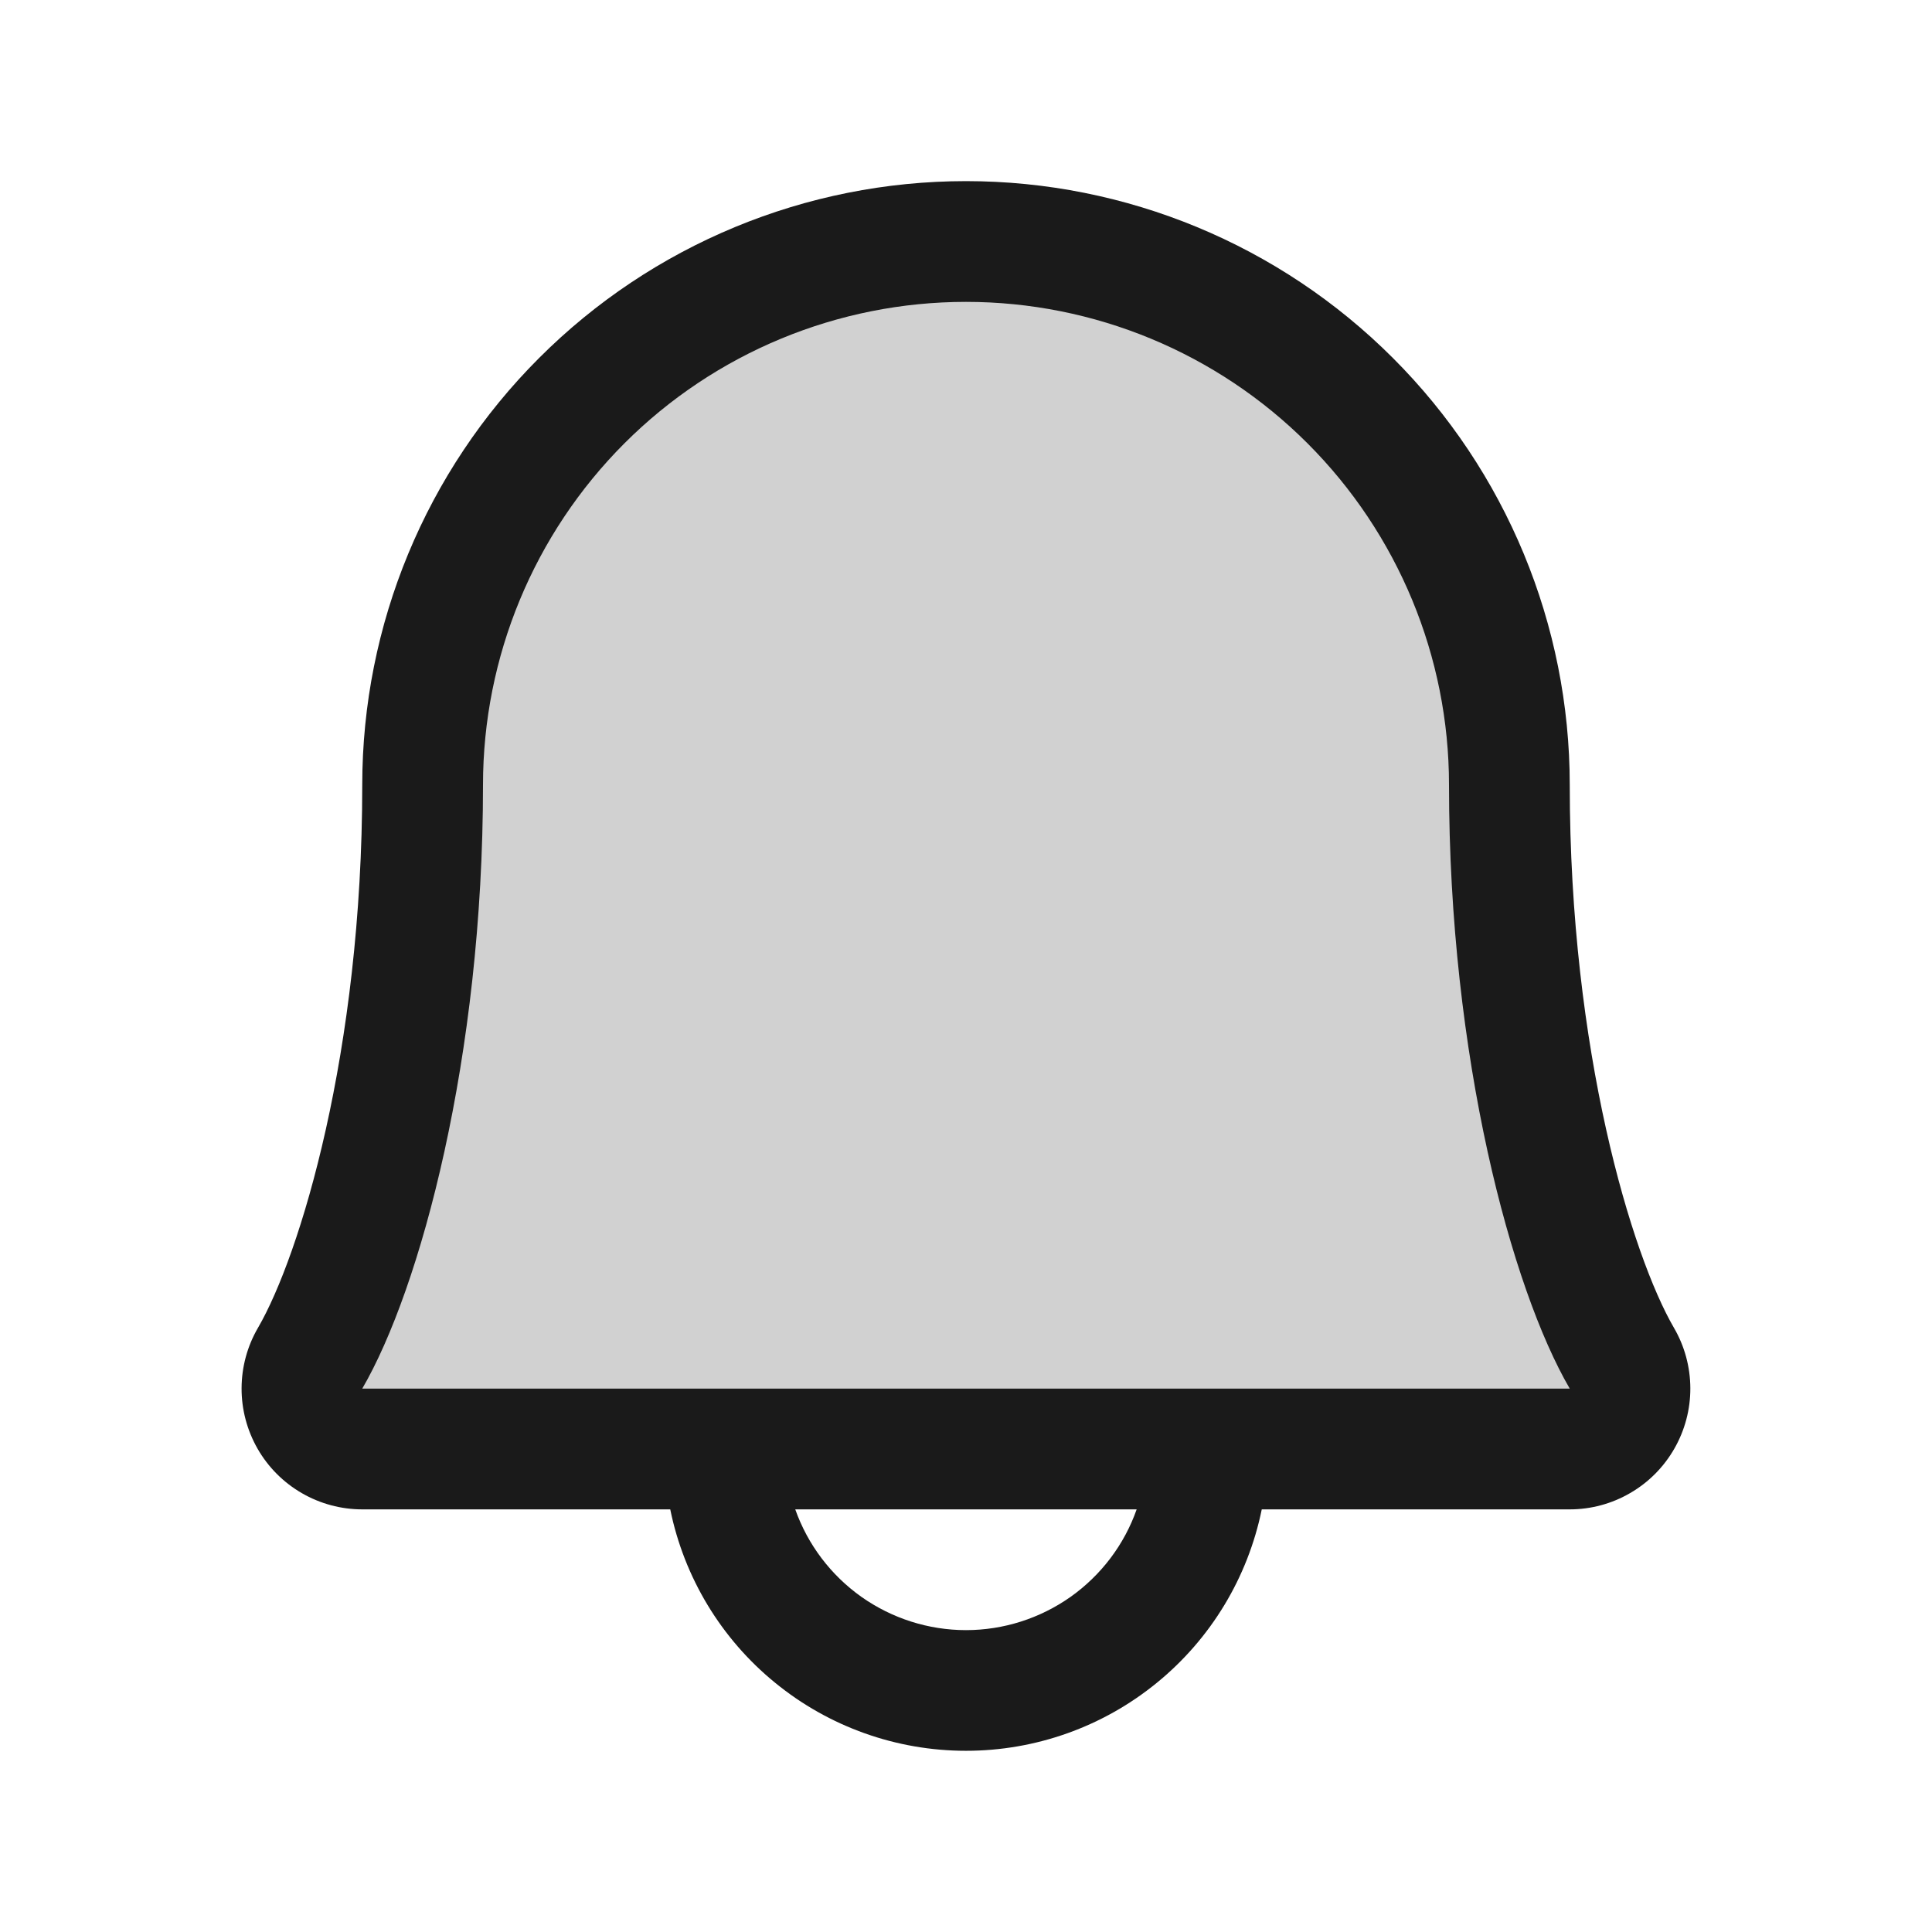
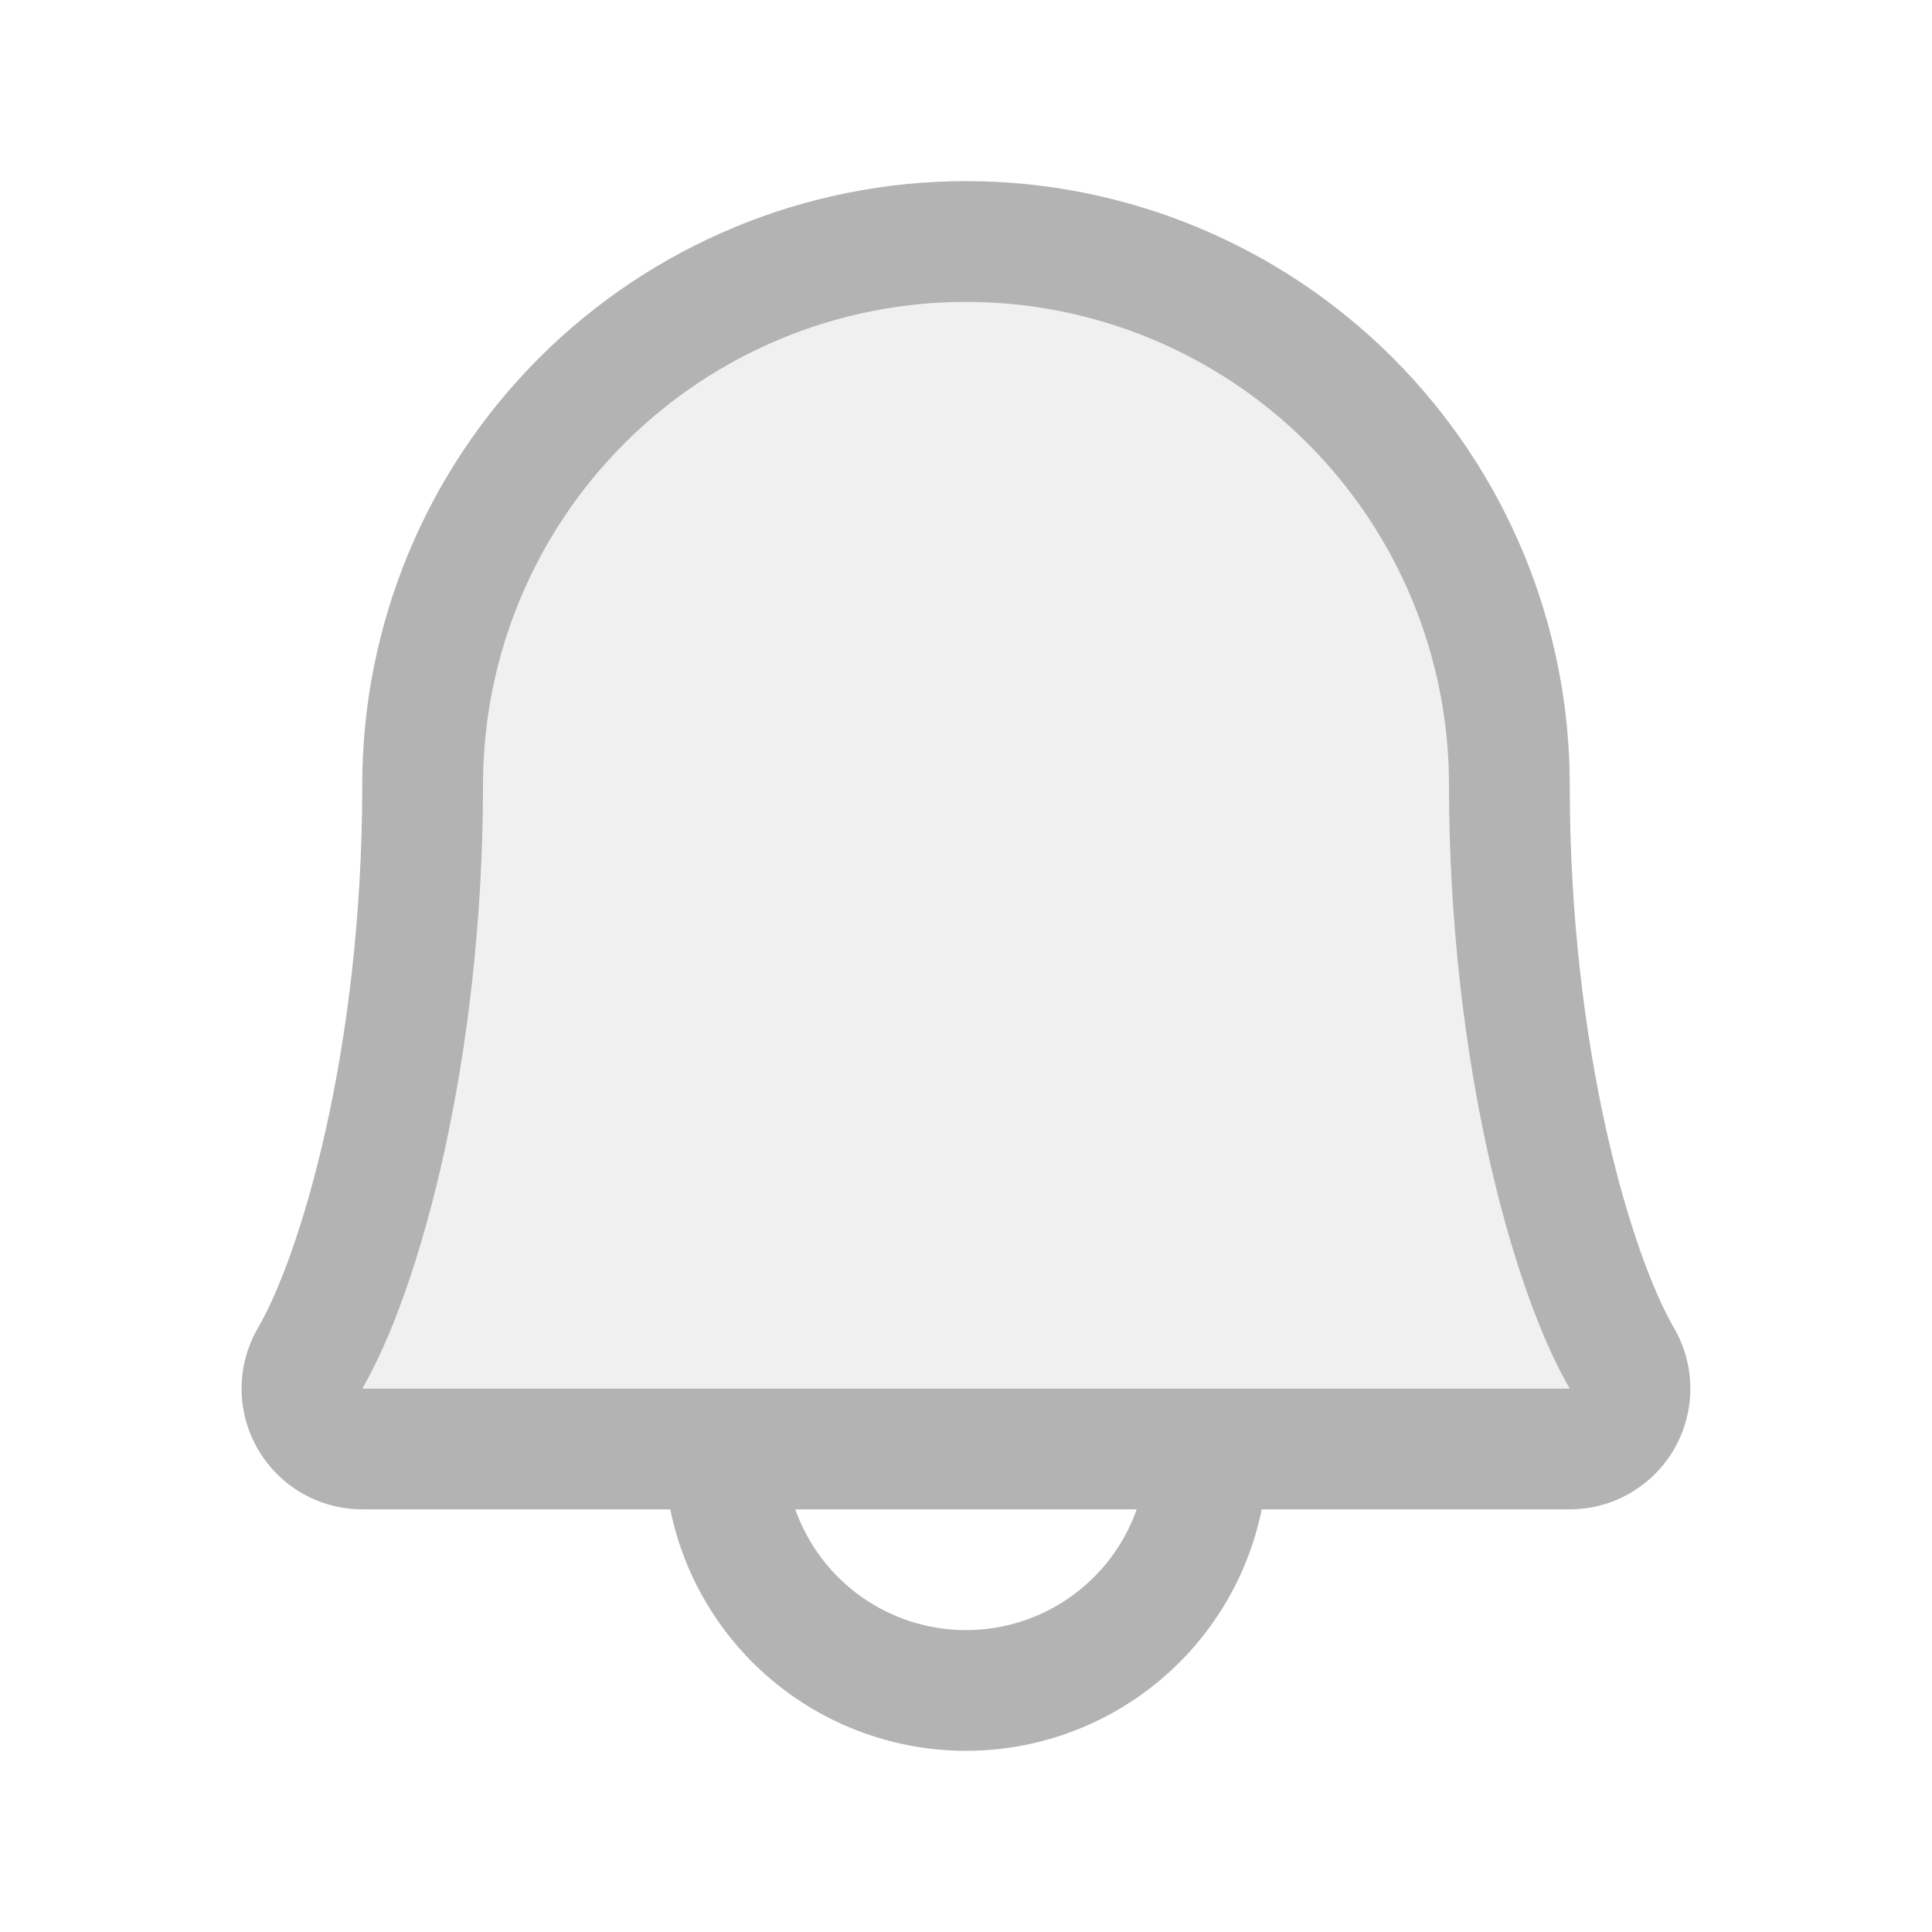
- <svg xmlns="http://www.w3.org/2000/svg" width="24" height="24" viewBox="0 0 24 24" fill="none">
-   <path opacity="0.2" d="M19.5 18H4.5C4.369 17.999 4.24 17.964 4.126 17.898C4.013 17.832 3.919 17.737 3.854 17.623C3.788 17.509 3.754 17.38 3.754 17.249C3.755 17.118 3.789 16.989 3.855 16.875C4.473 15.806 5.25 13.107 5.25 9.75C5.25 7.96 5.961 6.243 7.227 4.977C8.493 3.711 10.21 3 12 3C13.79 3 15.507 3.711 16.773 4.977C18.039 6.243 18.75 7.96 18.75 9.75C18.75 13.108 19.528 15.806 20.147 16.875C20.212 16.989 20.247 17.118 20.247 17.249C20.247 17.381 20.213 17.51 20.147 17.624C20.082 17.738 19.988 17.832 19.874 17.898C19.76 17.965 19.631 18 19.5 18Z" fill="#1A1A1A" />
-   <path d="M20.794 16.494C20.273 15.598 19.5 13.062 19.5 9.75C19.5 7.761 18.71 5.853 17.303 4.447C15.897 3.04 13.989 2.25 12 2.25C10.011 2.25 8.103 3.04 6.697 4.447C5.29 5.853 4.5 7.761 4.5 9.75C4.5 13.063 3.726 15.598 3.205 16.494C3.072 16.722 3.002 16.981 3.001 17.245C3 17.509 3.069 17.768 3.2 17.997C3.331 18.226 3.521 18.416 3.749 18.548C3.977 18.68 4.236 18.75 4.5 18.75H8.326C8.499 19.597 8.959 20.358 9.629 20.904C10.298 21.451 11.136 21.749 12 21.749C12.864 21.749 13.702 21.451 14.371 20.904C15.041 20.358 15.501 19.597 15.674 18.75H19.5C19.764 18.75 20.023 18.68 20.251 18.547C20.479 18.415 20.668 18.225 20.799 17.996C20.93 17.768 20.999 17.508 20.998 17.245C20.997 16.981 20.927 16.722 20.794 16.494ZM12 20.25C11.535 20.25 11.081 20.105 10.701 19.837C10.322 19.568 10.034 19.189 9.879 18.75H14.12C13.966 19.189 13.678 19.568 13.299 19.837C12.919 20.105 12.465 20.25 12 20.25ZM4.5 17.25C5.222 16.009 6 13.133 6 9.75C6 8.159 6.632 6.633 7.757 5.507C8.882 4.382 10.409 3.75 12 3.75C13.591 3.75 15.117 4.382 16.242 5.507C17.368 6.633 18 8.159 18 9.75C18 13.13 18.776 16.006 19.5 17.25H4.5Z" fill="#1A1A1A" />
+ <svg xmlns="http://www.w3.org/2000/svg" width="64" height="64" viewBox="0 0 64 64" fill="none">
+   <path opacity="0.2" d="M52 48H12C11.65 47.998 11.307 47.904 11.004 47.728C10.702 47.551 10.451 47.298 10.277 46.995C10.103 46.691 10.012 46.347 10.012 45.997C10.013 45.647 10.105 45.303 10.28 45C11.928 42.15 14 34.953 14 26C14 21.226 15.896 16.648 19.272 13.272C22.648 9.896 27.226 8 32 8C36.774 8 41.352 9.896 44.728 13.272C48.104 16.648 50 21.226 50 26C50 34.955 52.075 42.15 53.725 45C53.9 45.303 53.993 45.648 53.993 45.998C53.993 46.349 53.901 46.693 53.727 46.997C53.552 47.301 53.301 47.553 52.998 47.729C52.694 47.906 52.35 47.999 52 48Z" fill="#B3B3B3" />
+   <path d="M55.45 43.985C54.062 41.595 52 34.833 52 26C52 20.696 49.893 15.609 46.142 11.858C42.391 8.107 37.304 6 32 6C26.696 6 21.609 8.107 17.858 11.858C14.107 15.609 12 20.696 12 26C12 34.835 9.935 41.595 8.548 43.985C8.193 44.593 8.005 45.283 8.003 45.986C8.001 46.69 8.184 47.381 8.534 47.991C8.884 48.601 9.389 49.108 9.997 49.461C10.606 49.813 11.297 49.999 12 50H22.203C22.664 52.258 23.891 54.287 25.676 55.744C27.462 57.202 29.695 57.998 32 57.998C34.305 57.998 36.538 57.202 38.324 55.744C40.109 54.287 41.336 52.258 41.797 50H52C52.703 49.999 53.394 49.813 54.002 49.46C54.61 49.107 55.115 48.6 55.464 47.99C55.814 47.38 55.997 46.689 55.995 45.986C55.992 45.282 55.804 44.592 55.45 43.985ZM32 54C30.76 54 29.55 53.615 28.537 52.898C27.524 52.182 26.759 51.169 26.345 50H37.655C37.242 51.169 36.476 52.182 35.463 52.898C34.45 53.615 33.24 54 32 54ZM12 46C13.925 42.69 16 35.02 16 26C16 21.756 17.686 17.687 20.686 14.686C23.687 11.686 27.757 10 32 10C36.243 10 40.313 11.686 43.314 14.686C46.314 17.687 48 21.756 48 26C48 35.013 50.07 42.682 52 46H12Z" fill="#B3B3B3" />
</svg>
